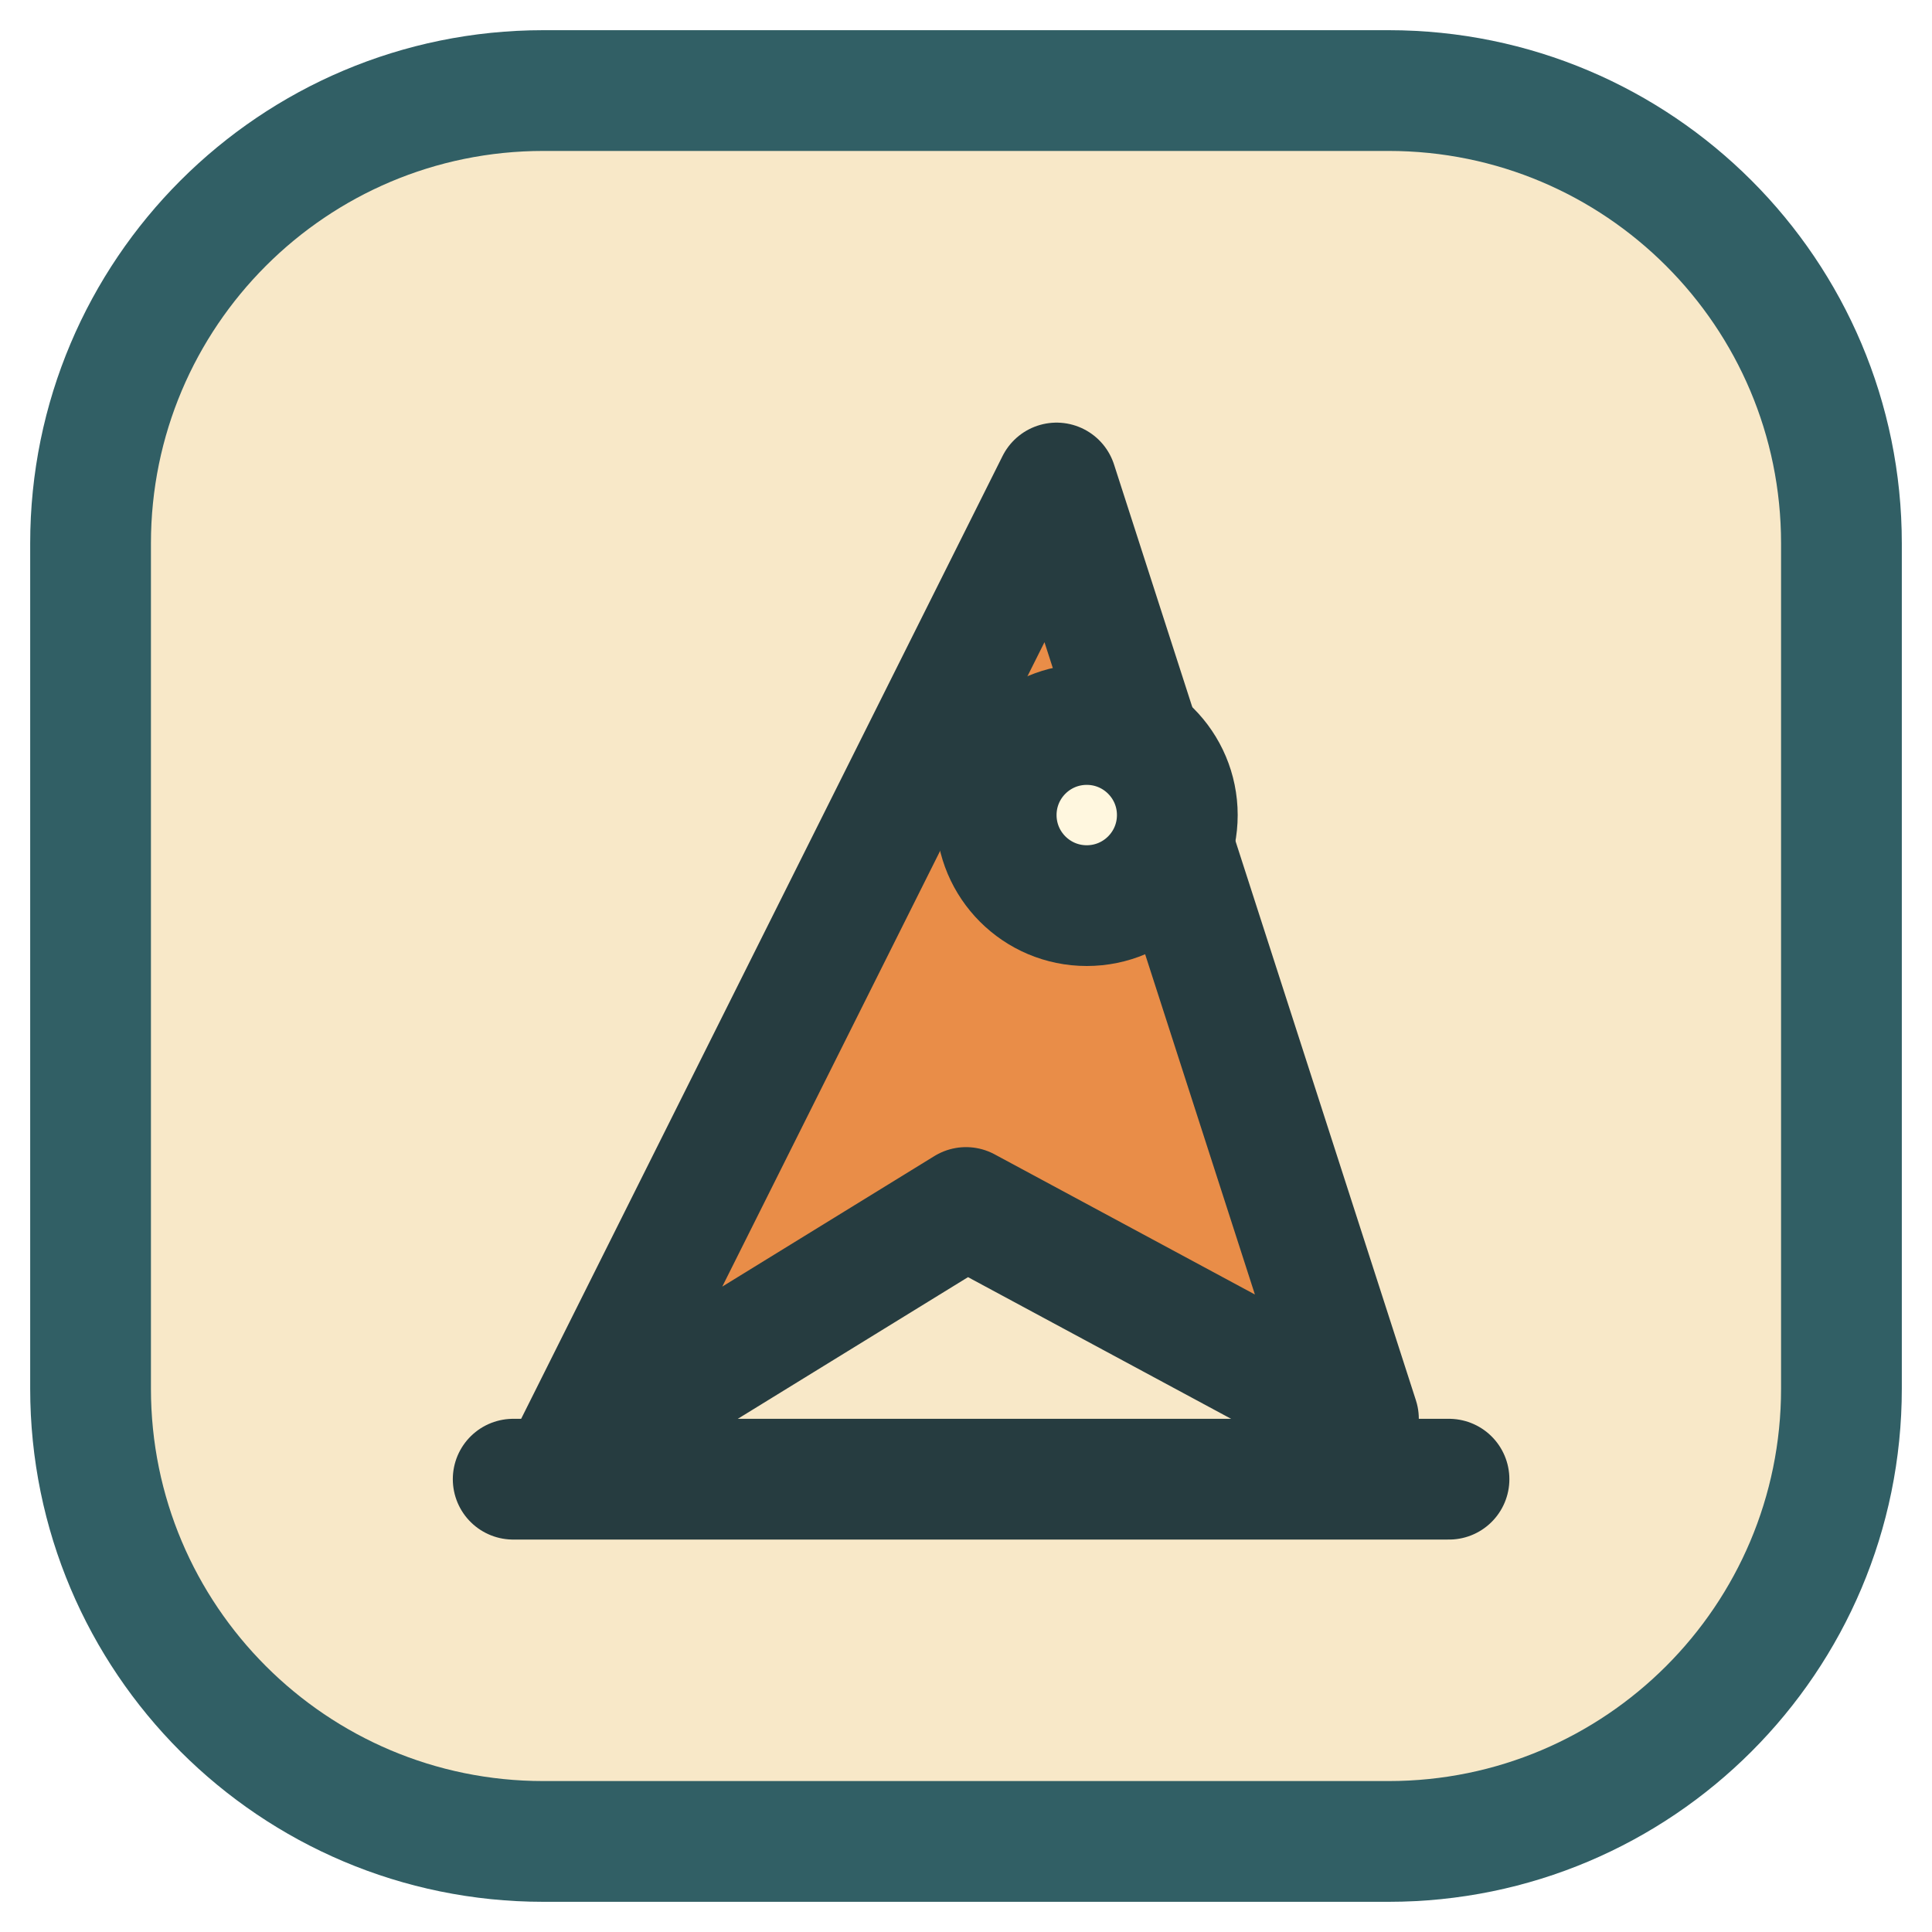
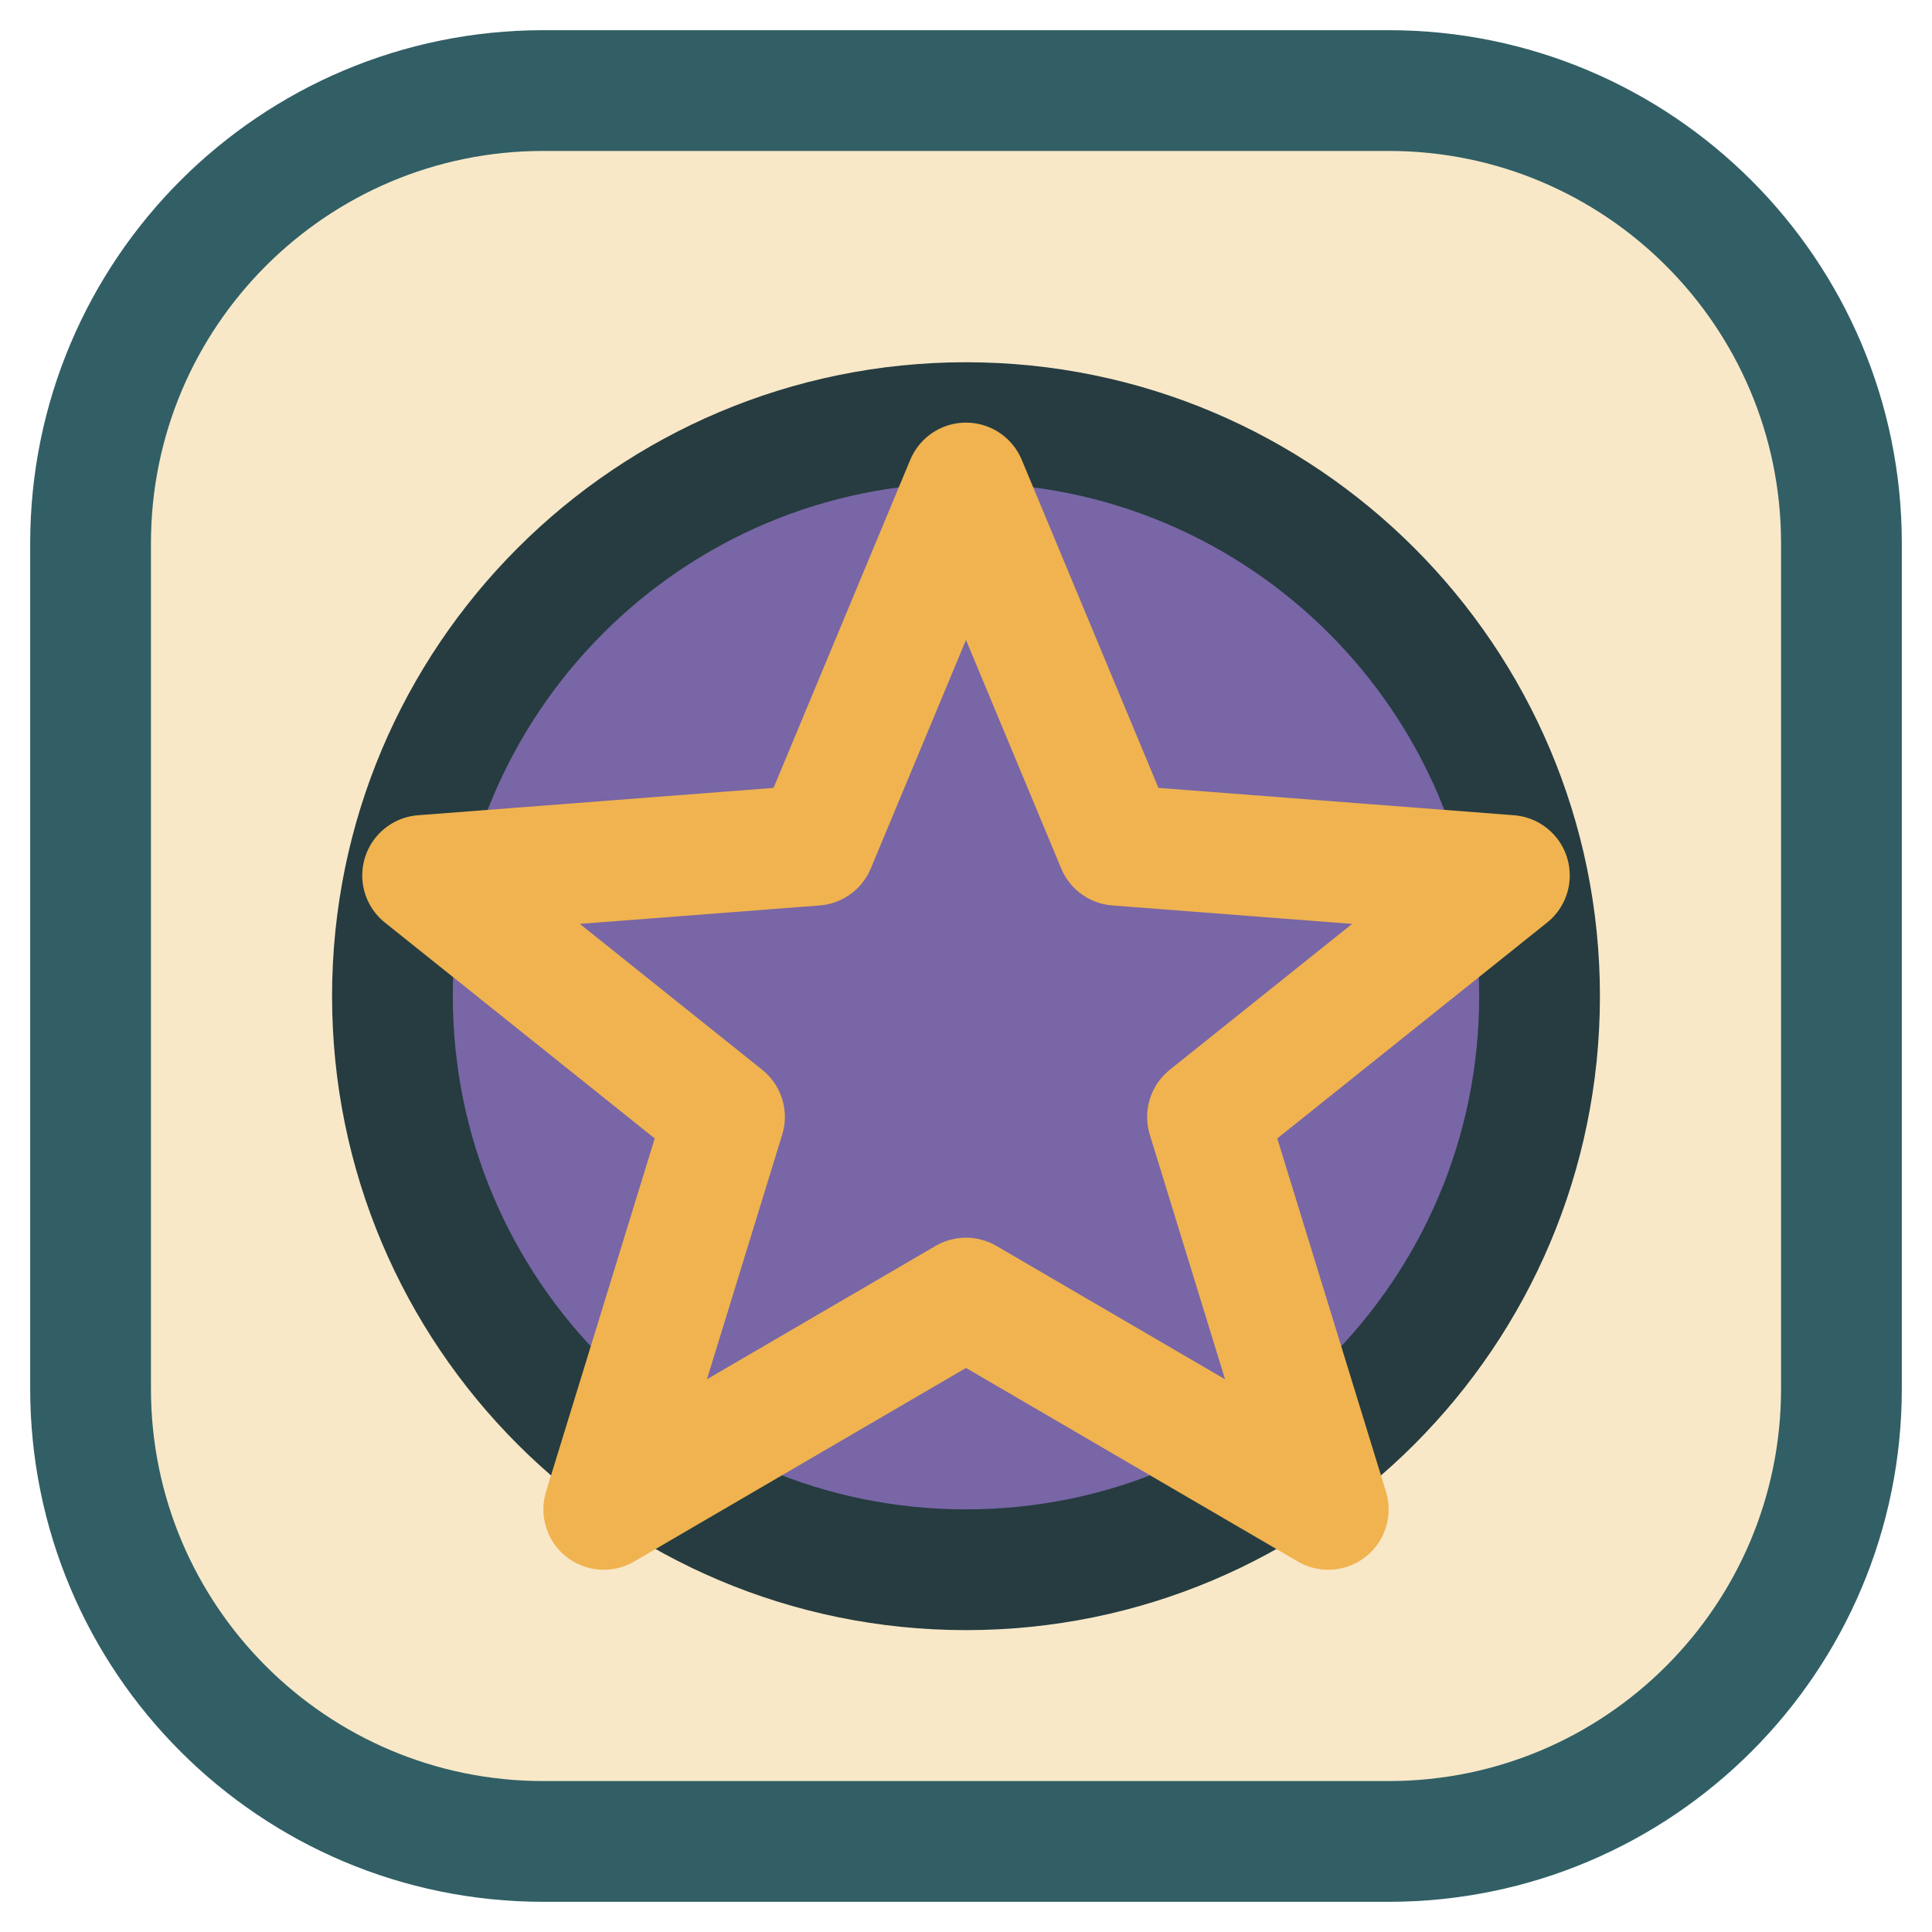
<svg xmlns="http://www.w3.org/2000/svg" viewBox="0 0 64 64" role="img" aria-label="occult">
  <rect x="3" y="3" width="58" height="58" rx="15" fill="#f8e8c8" stroke="#315f65" stroke-width="4" />
  <g fill="none" stroke="#263c40" stroke-width="4" stroke-linecap="round" stroke-linejoin="round">
-     <path d="M19 48l16-32 10 31-13-7z" fill="#e98d48" />
-     <path d="M17 49h31" />
-     <circle cx="36" cy="27" r="3" fill="#fff7df" />
+     <circle cx="32" cy="33" r="19" fill="#7866a6" />
+     <path d="M32 16l5 12 13 1-10 8 4 13-12-7-12 7 4-13-10-8 13-1z" stroke="#f0b34f" />
  </g>
</svg>
